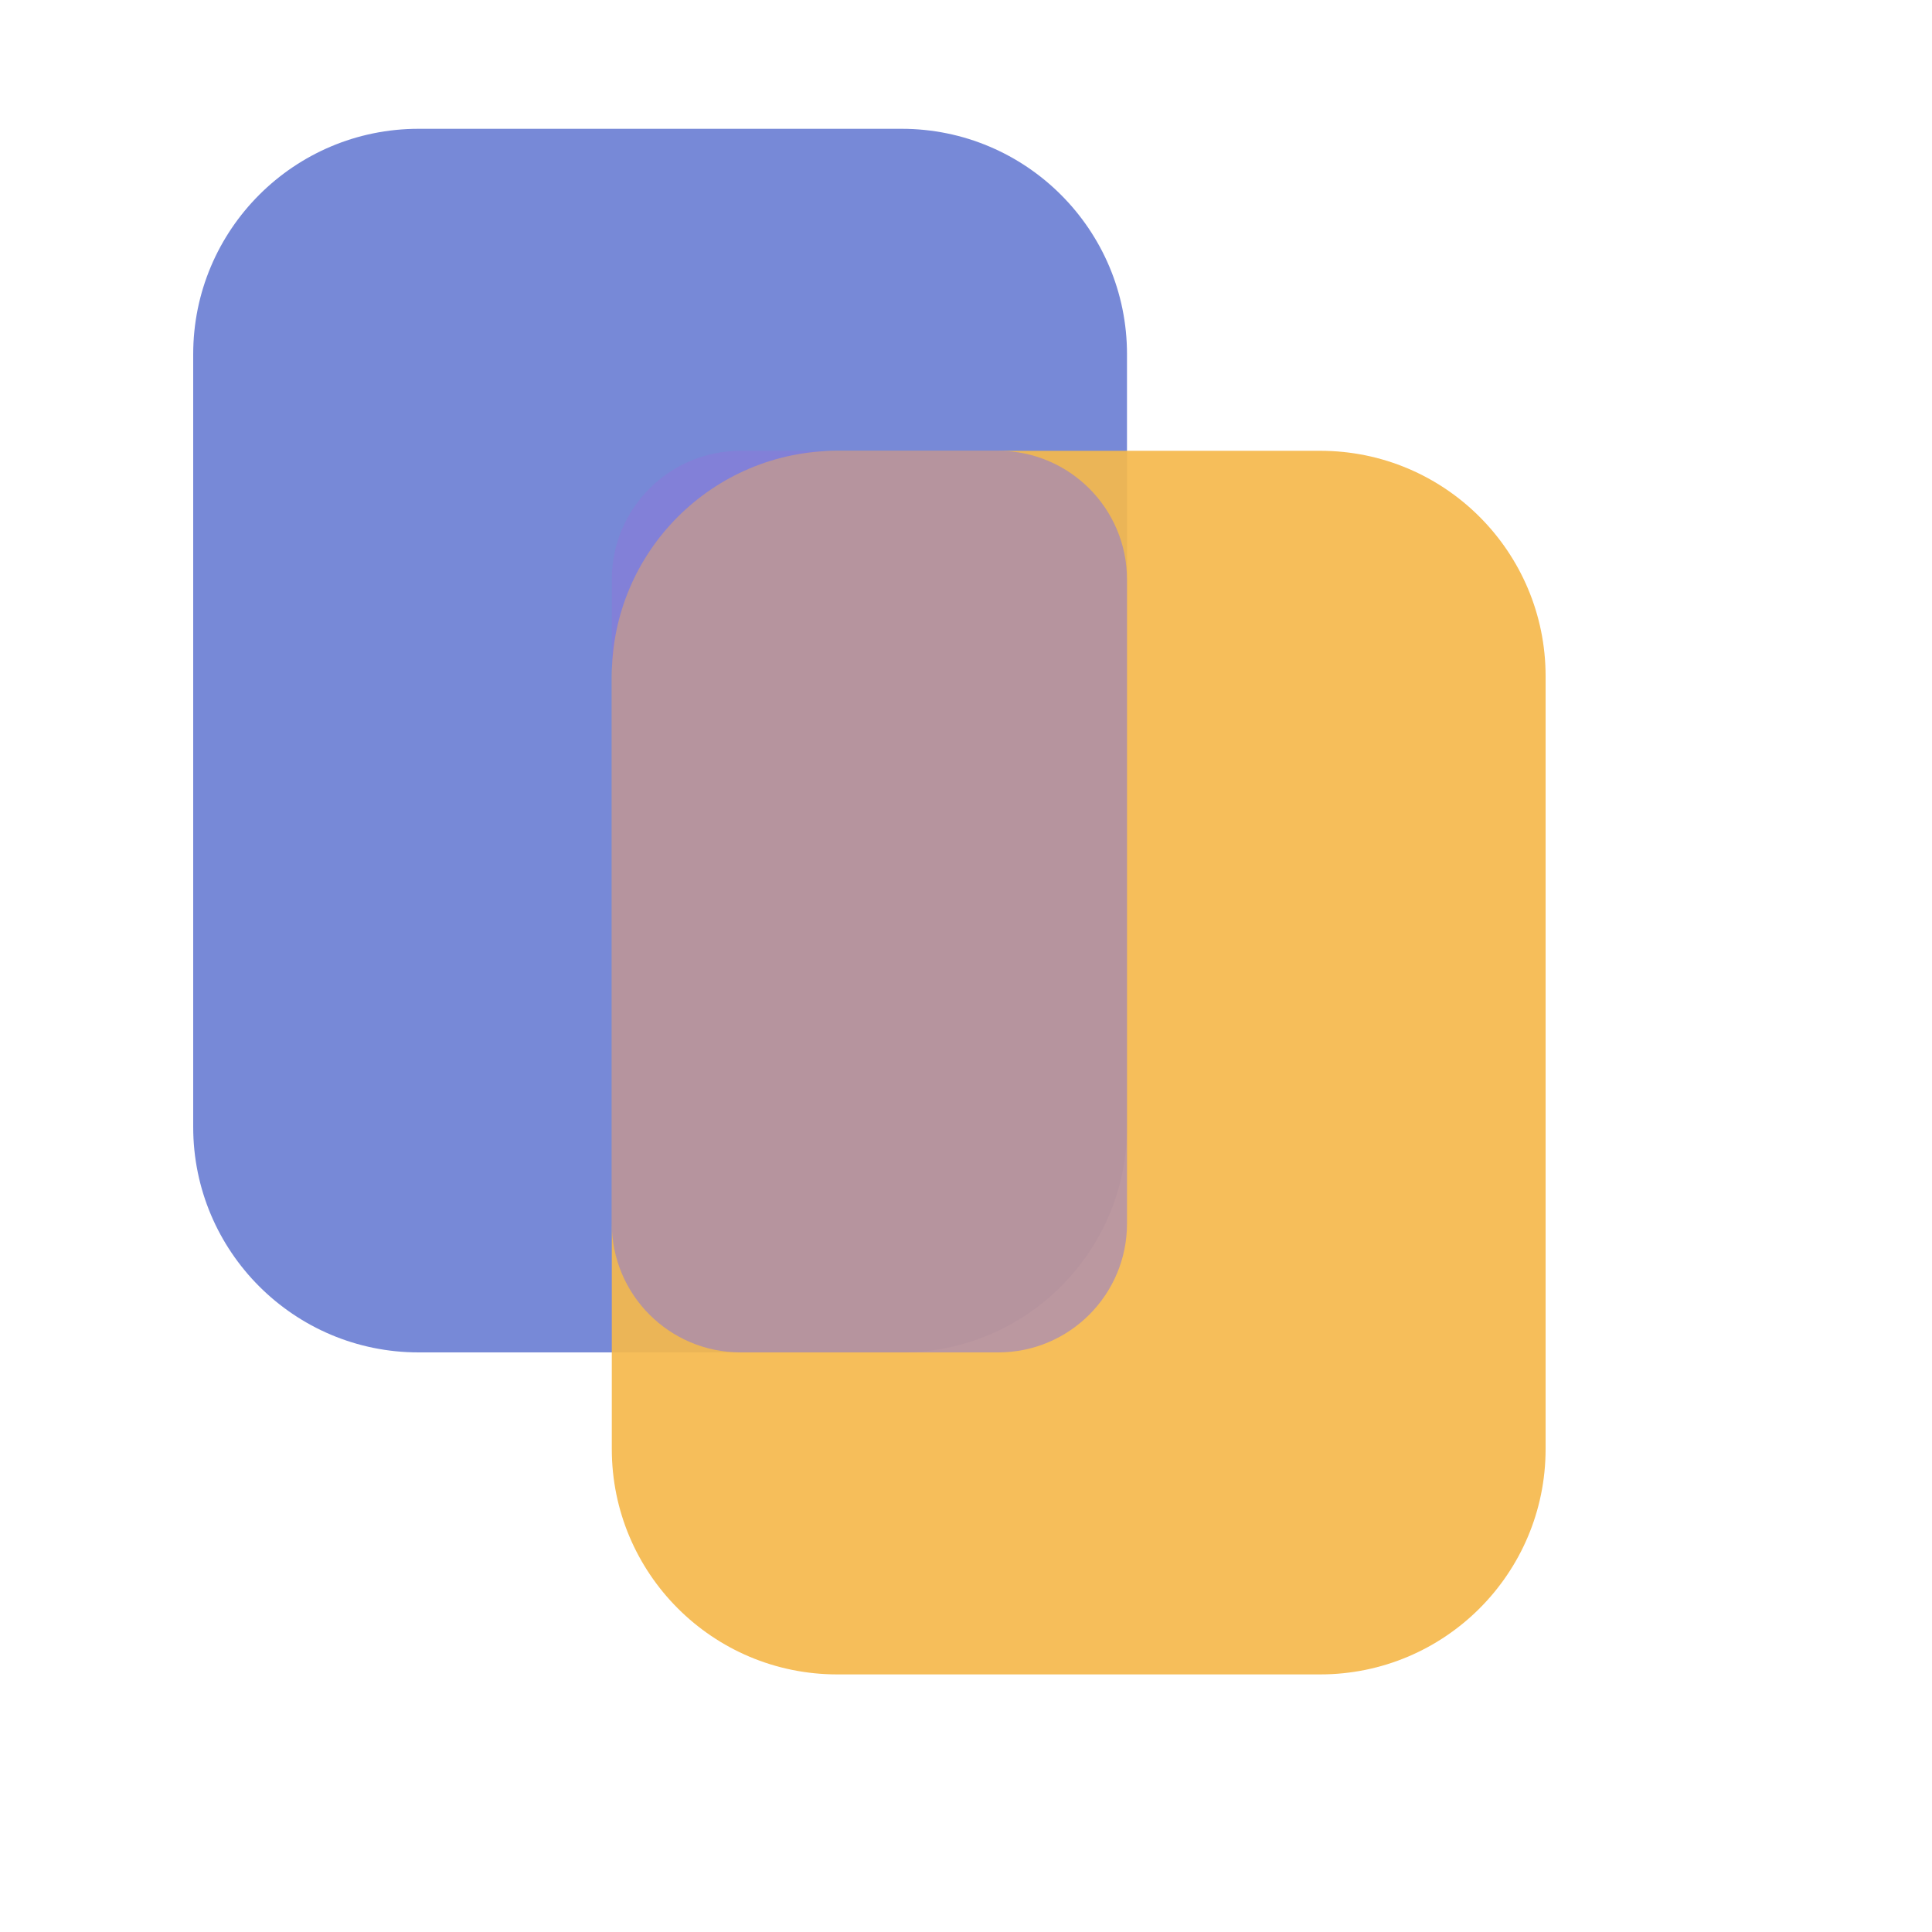
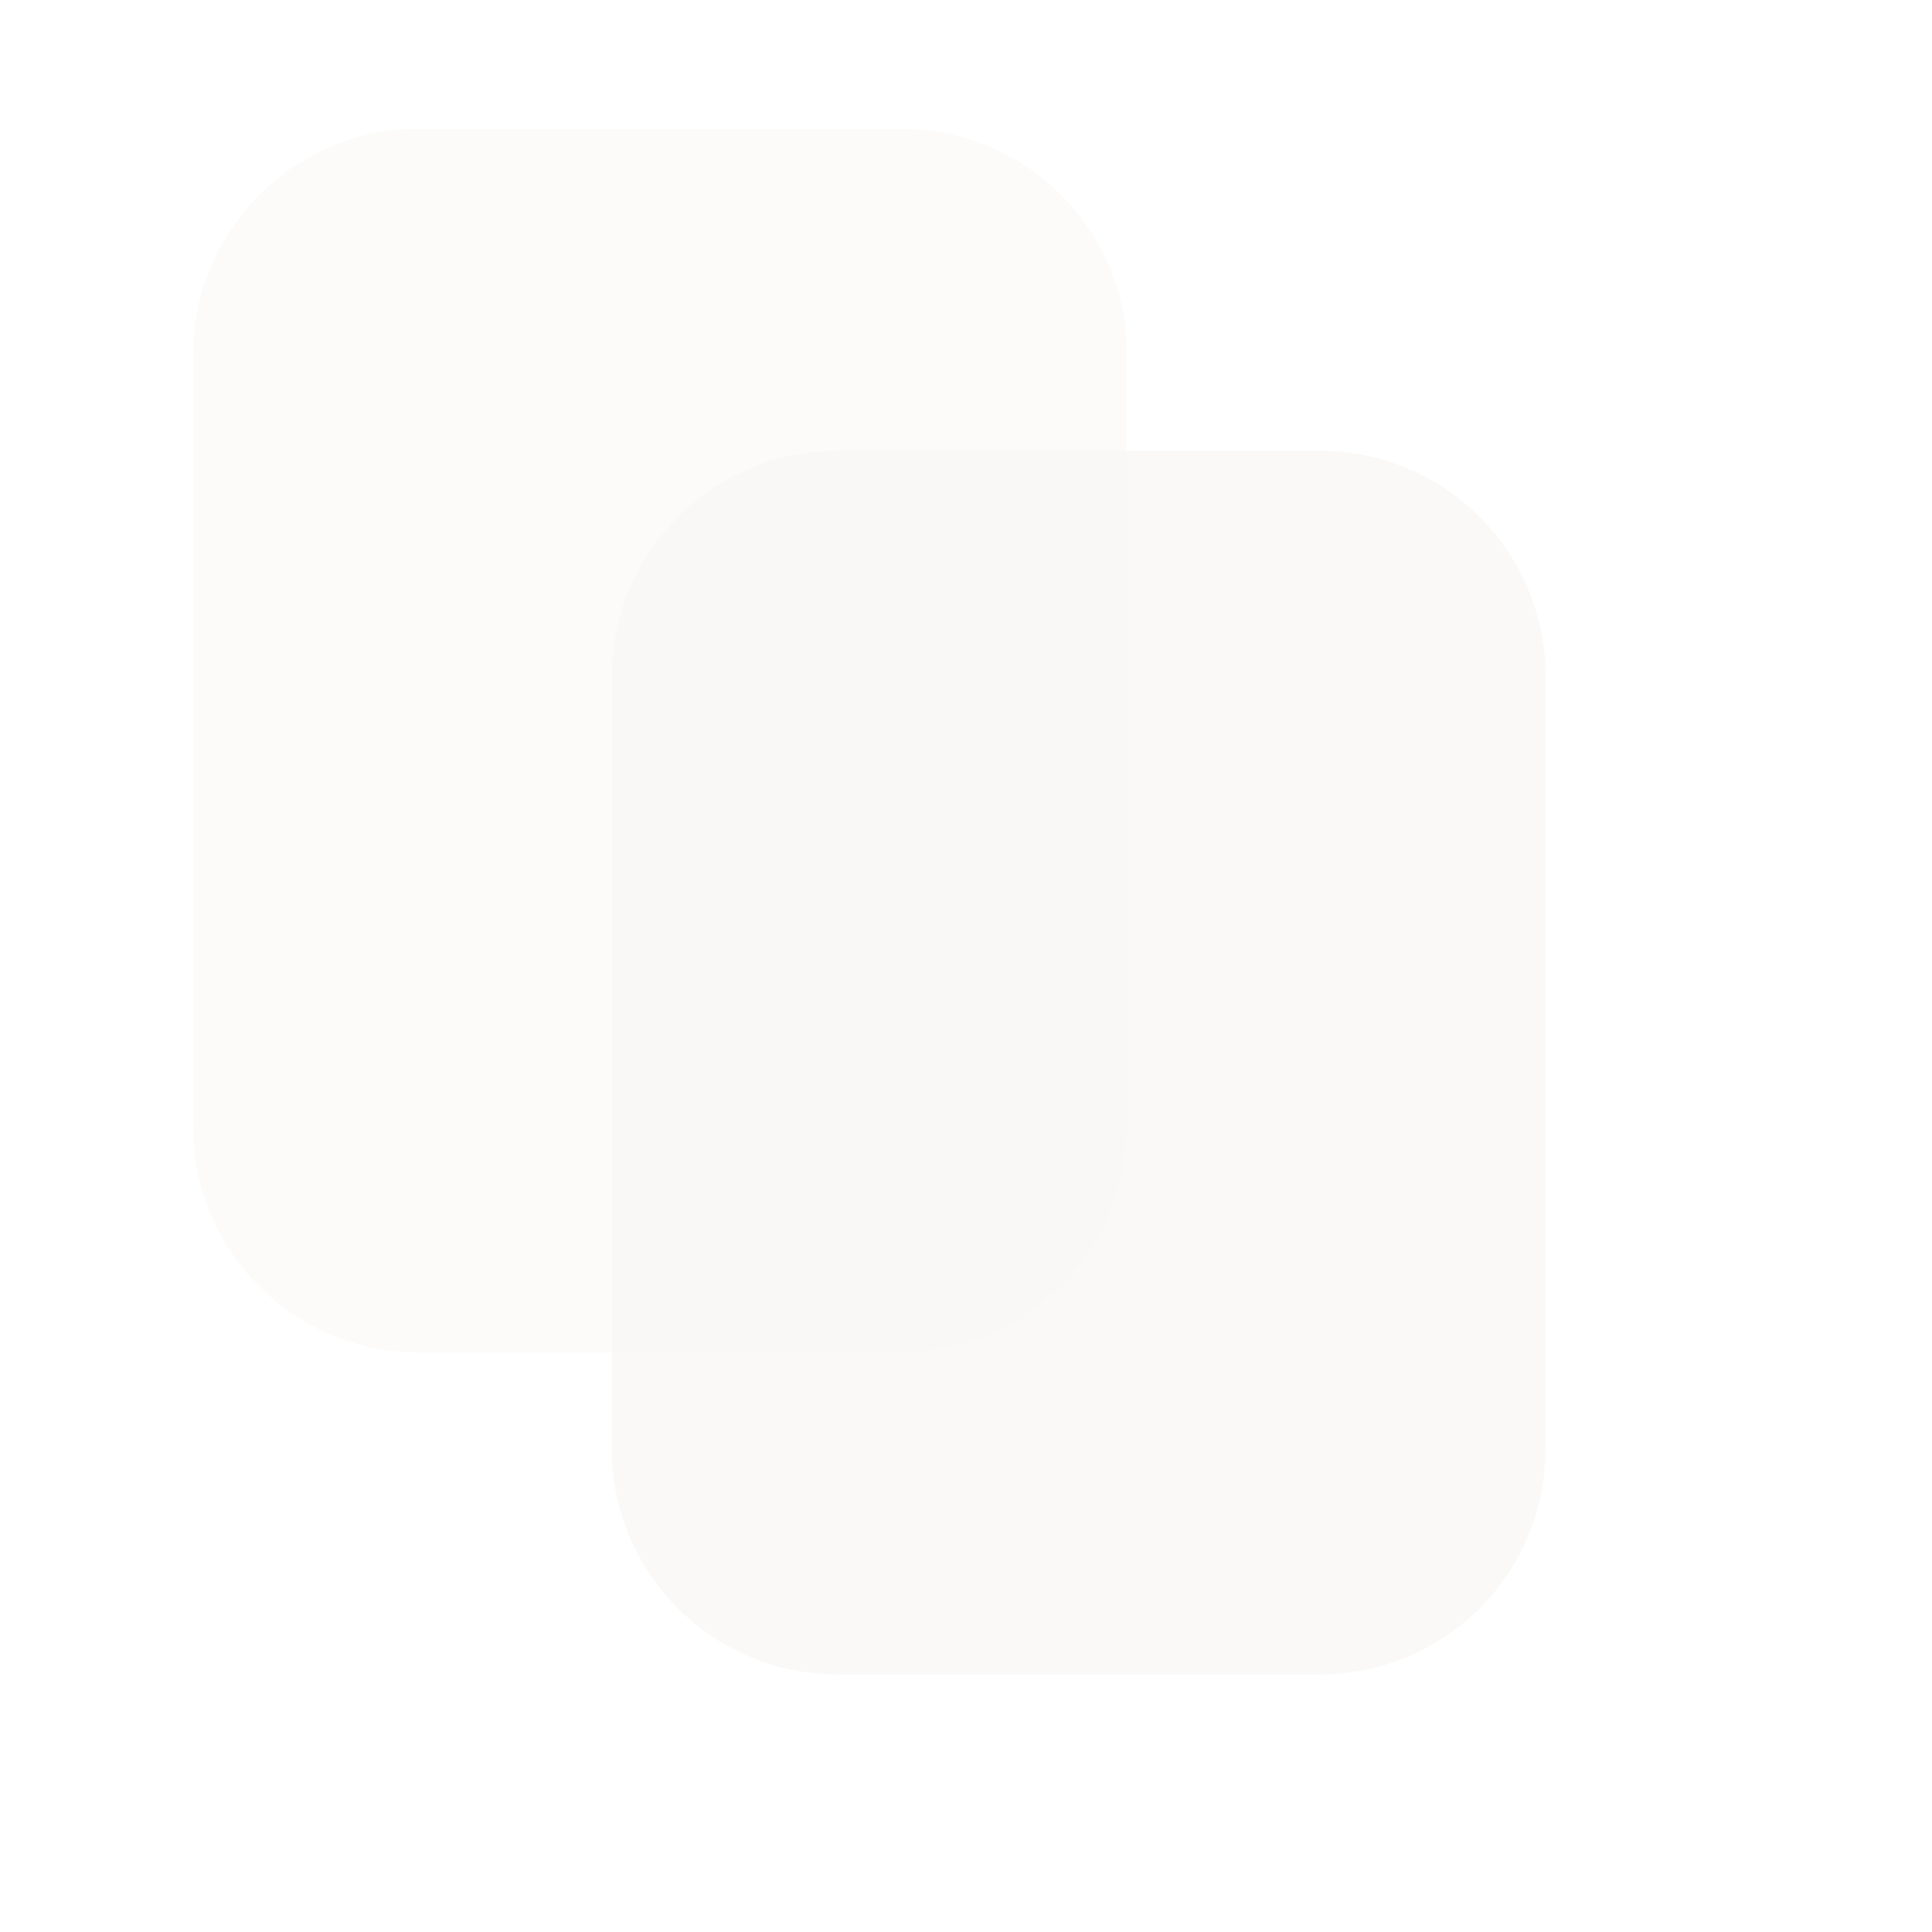
<svg xmlns="http://www.w3.org/2000/svg" viewBox="0 0 120 120" width="120" height="120">
-   <rect x="12" y="8" width="58" height="76" rx="14" fill="#6B7FD4" opacity="0.92" />
-   <rect x="38" y="28" width="58" height="76" rx="14" fill="#F5B84C" opacity="0.92" />
-   <rect x="38" y="28" width="32" height="56" rx="8" fill="#8B78D8" opacity="0.55" />
+   <rect x="12" y="8" width="58" height="76" rx="14" fill="#f9f8f6" opacity="0.55" />
+   <rect x="38" y="28" width="58" height="76" rx="14" fill="#f9f8f6" opacity="0.85" />
</svg>
